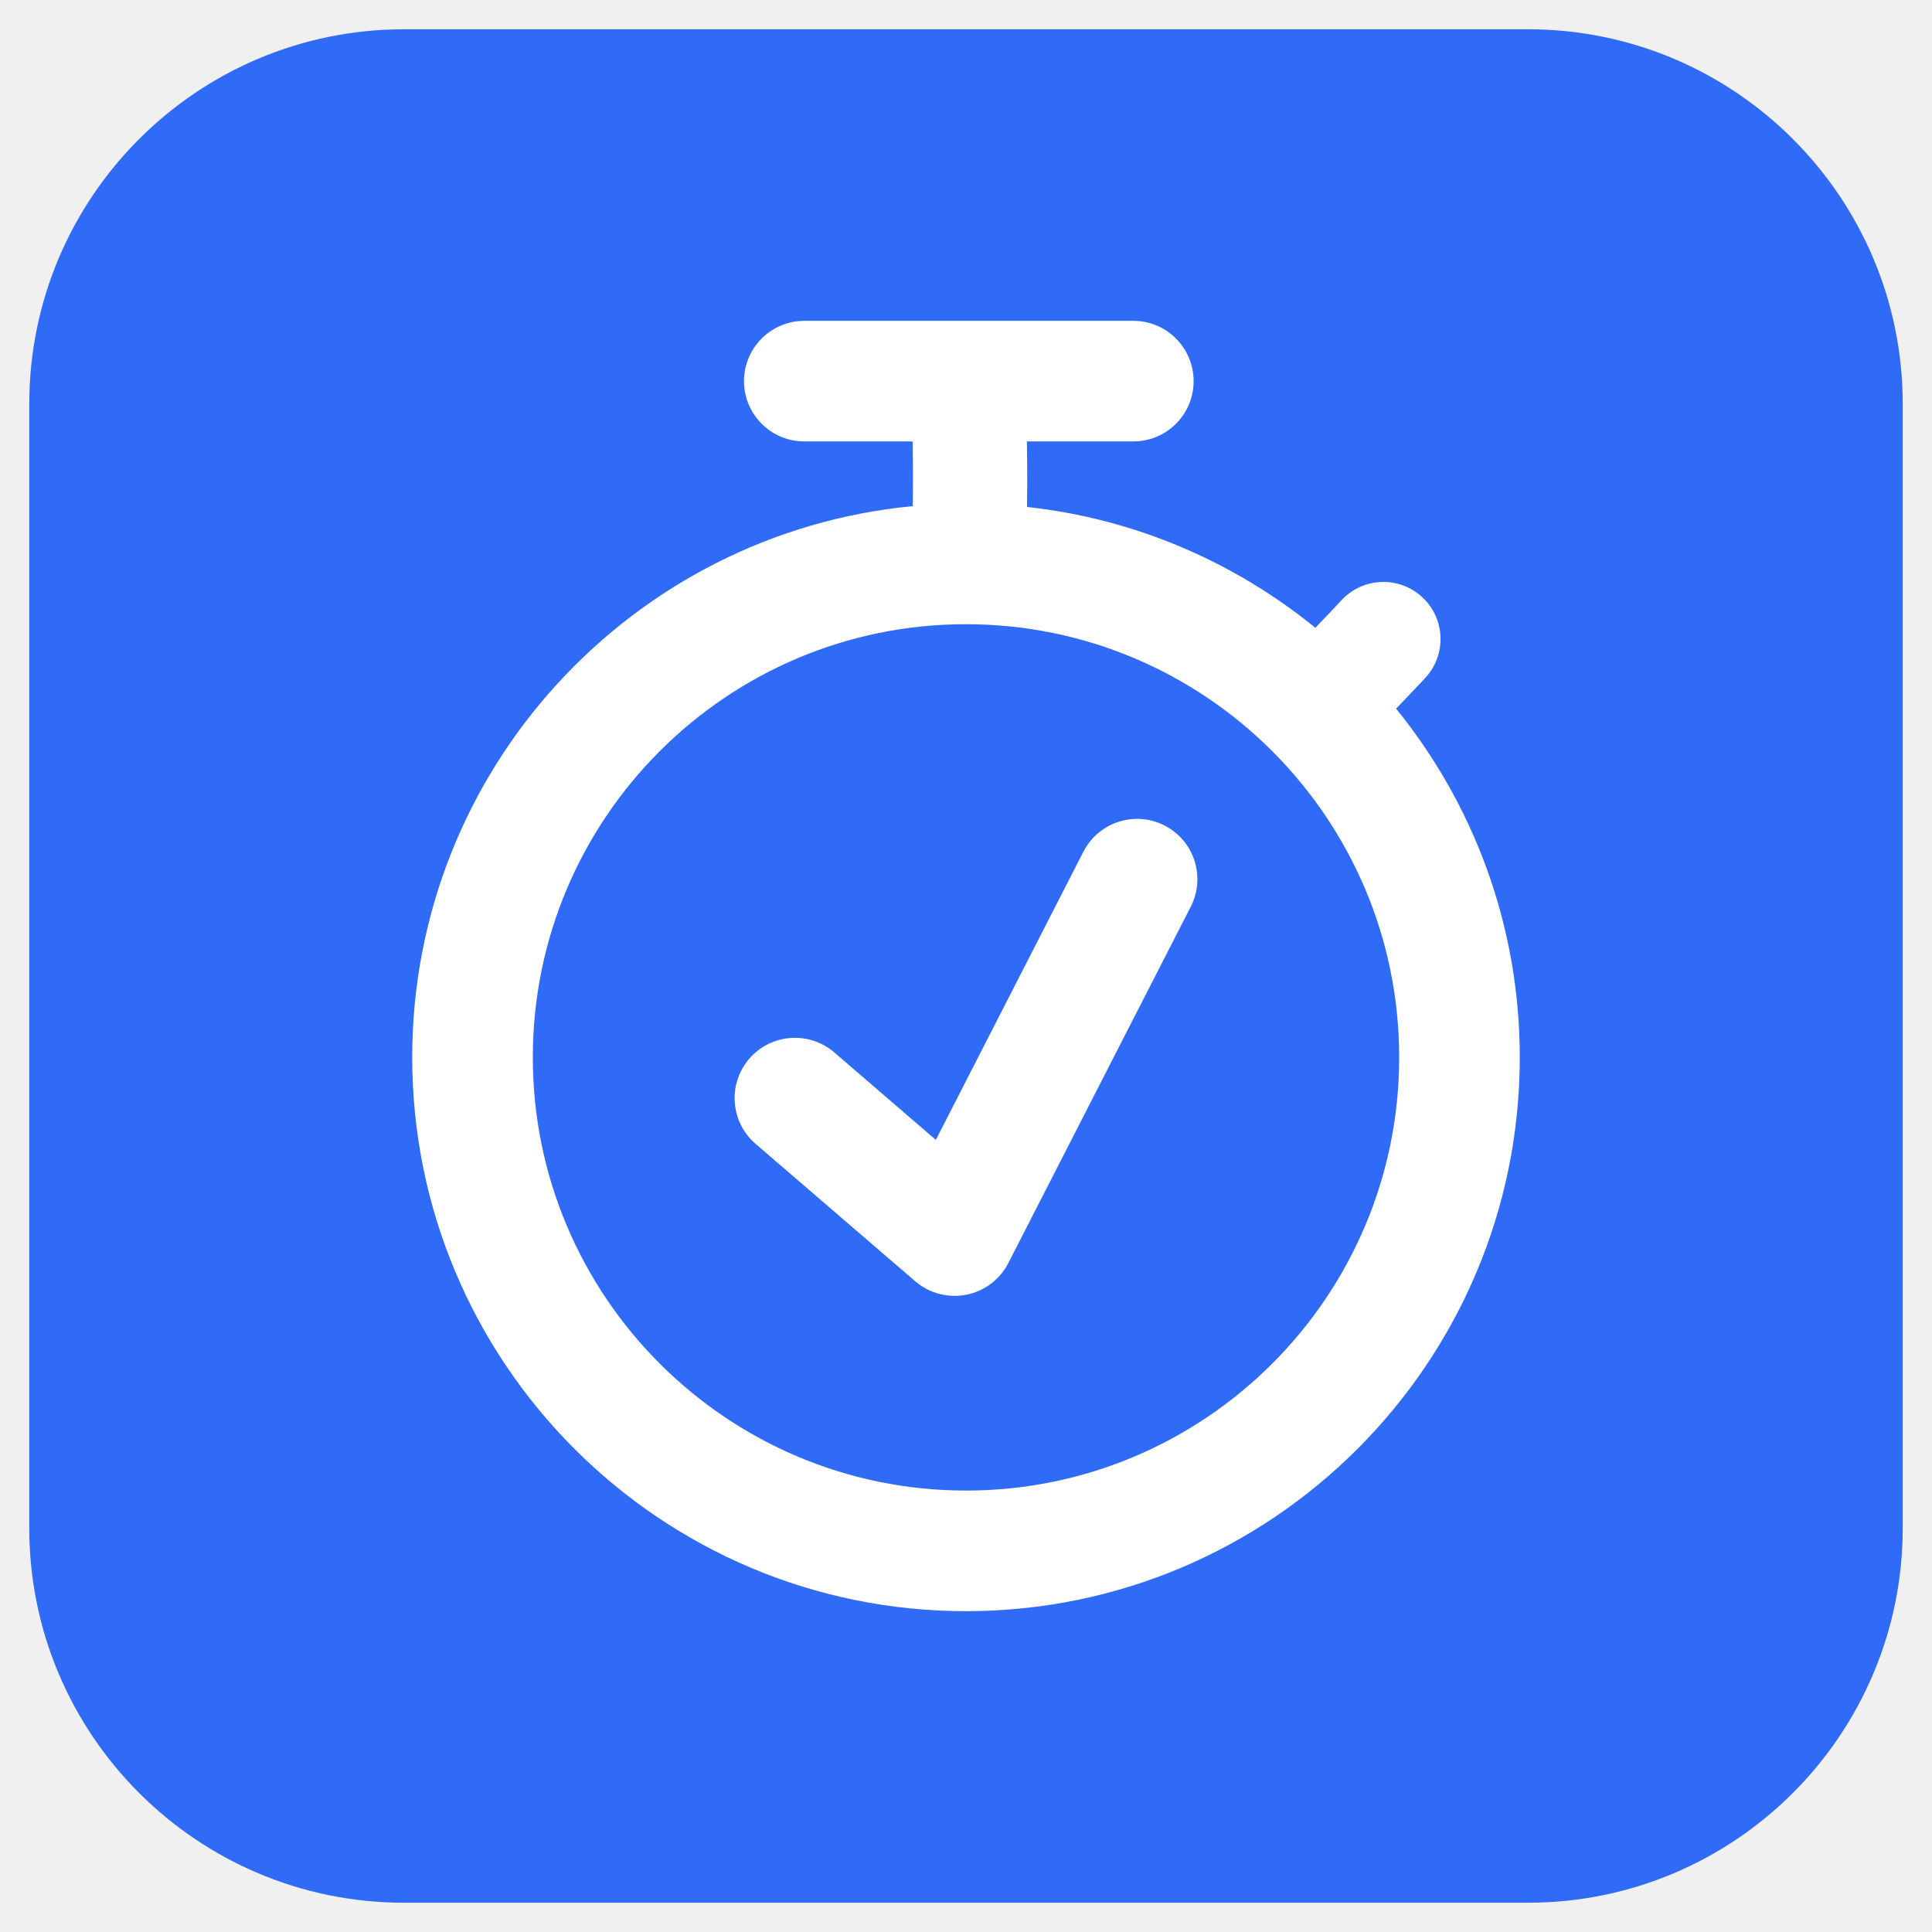
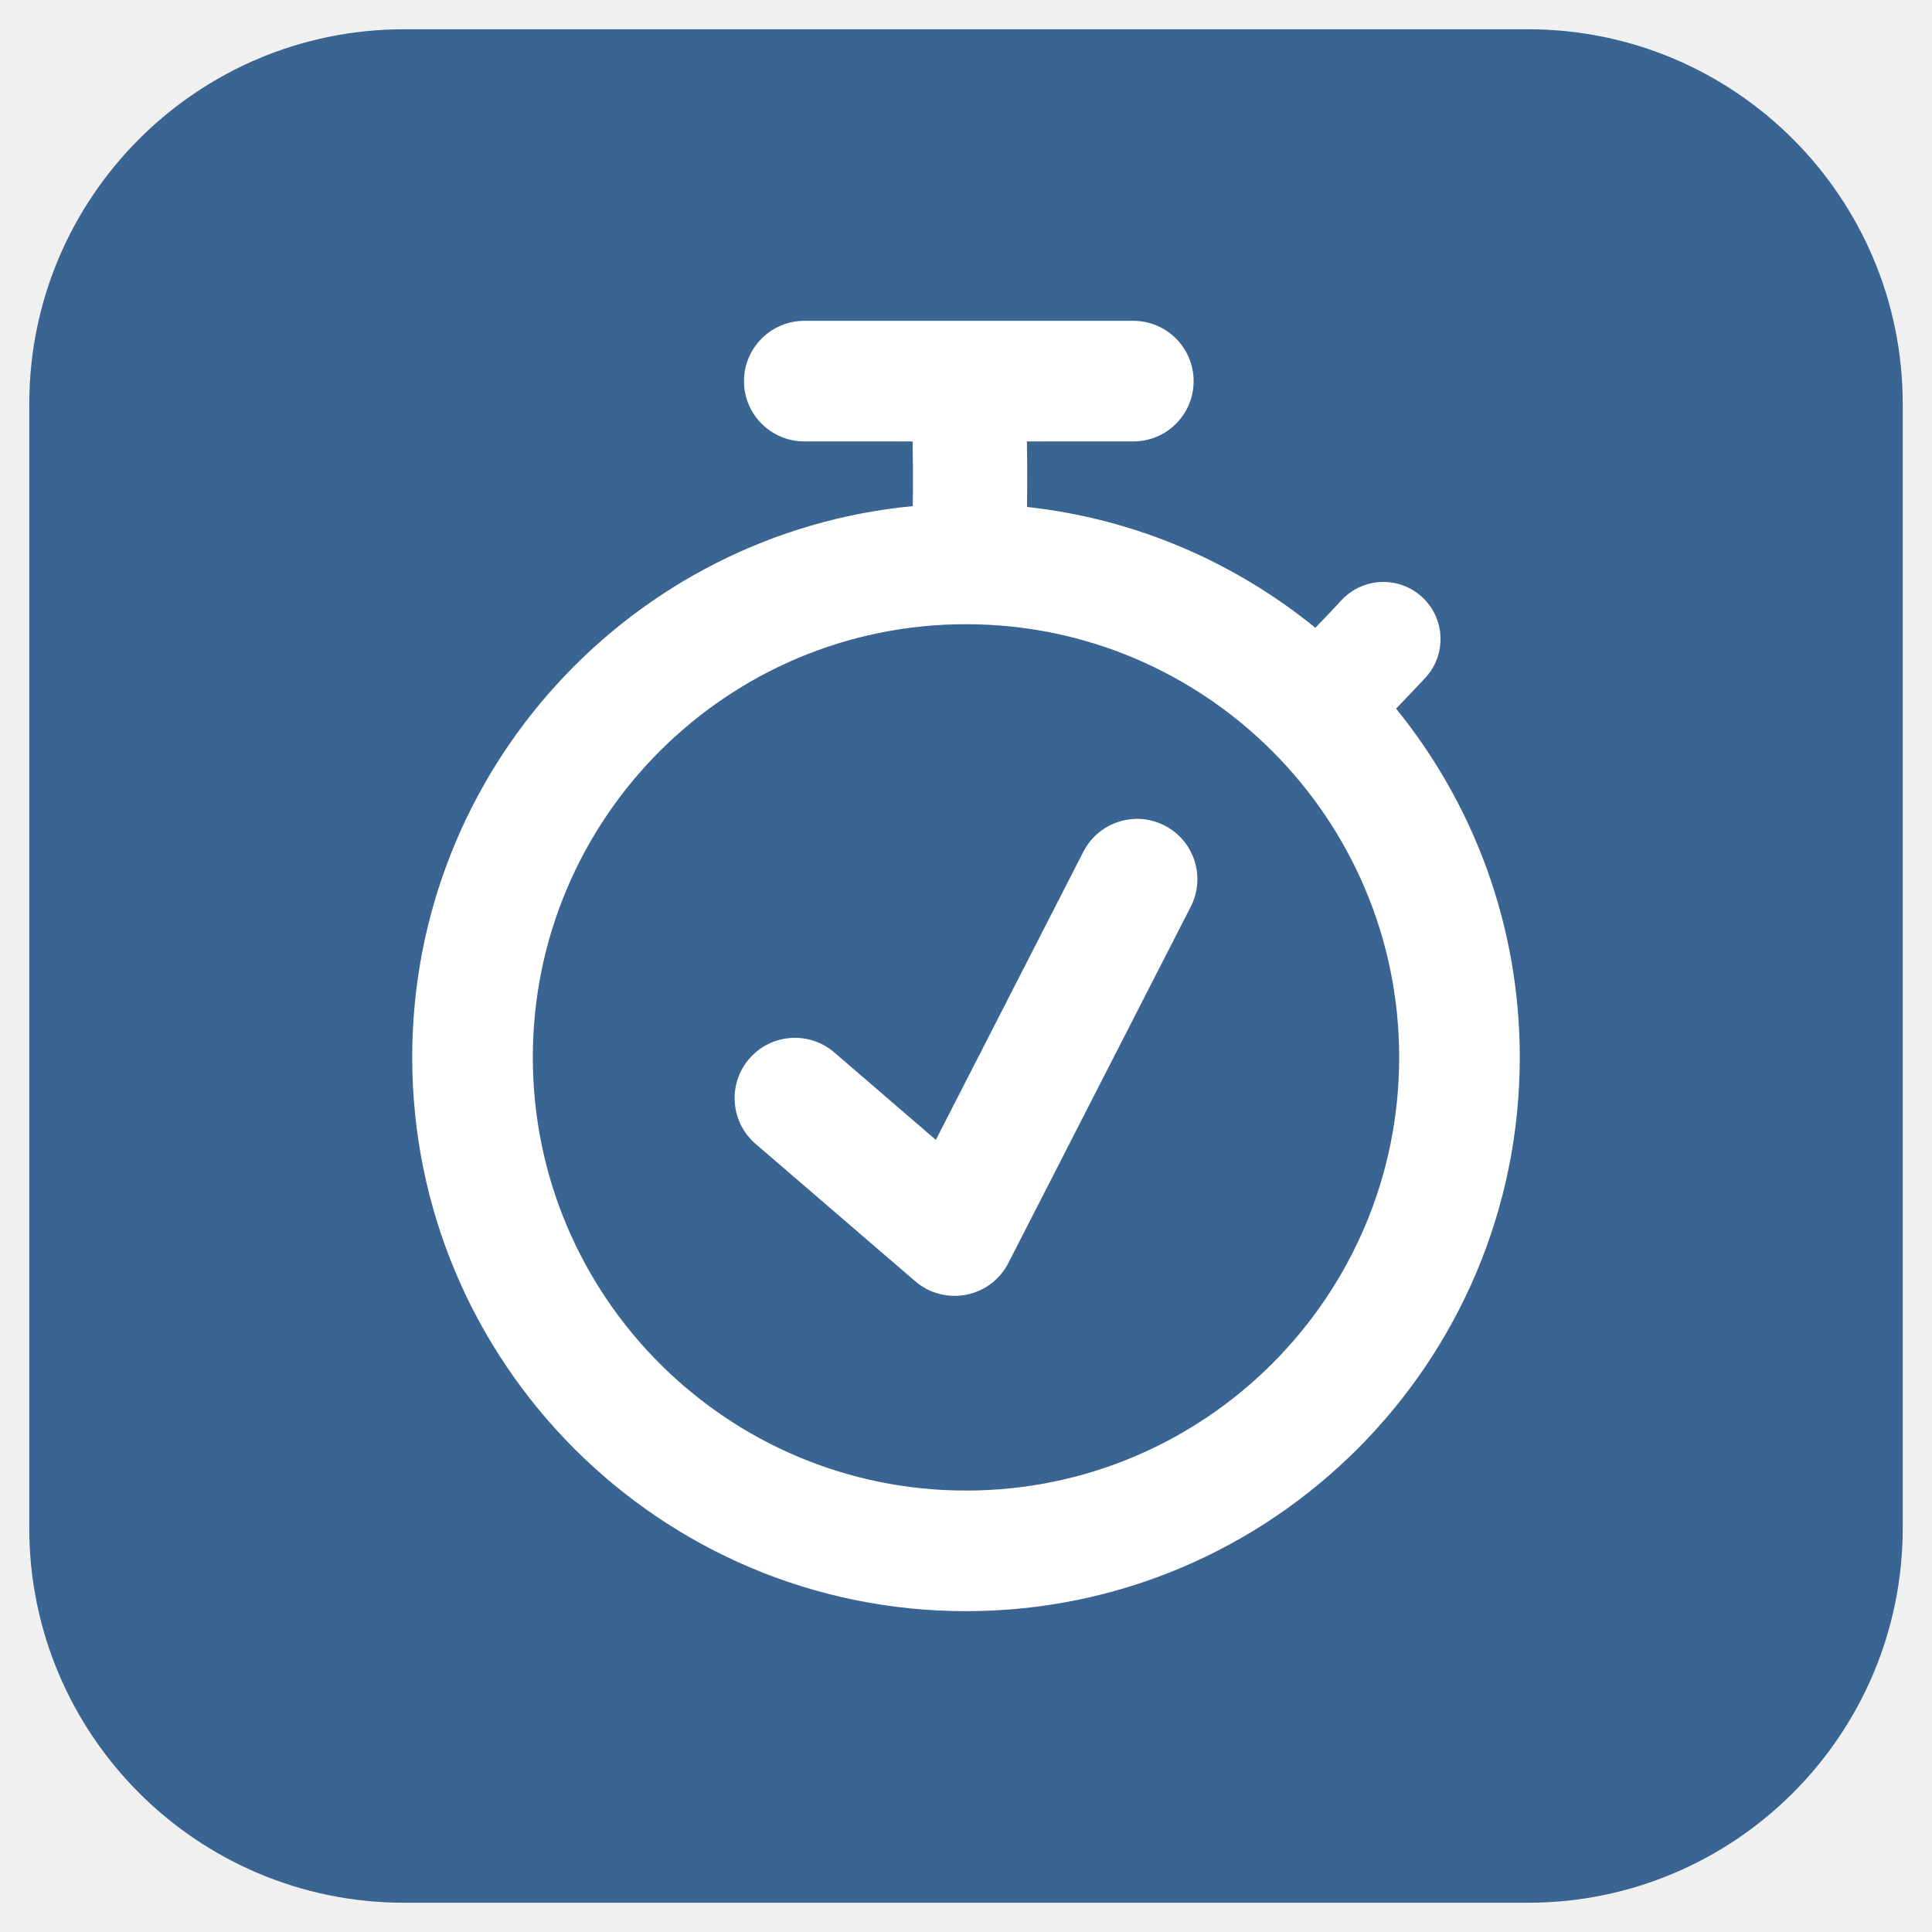
<svg xmlns="http://www.w3.org/2000/svg" width="100%" height="100%" viewBox="0 0 33 33" version="1.1" xml:space="preserve" style="fill-rule:evenodd;clip-rule:evenodd;stroke-linejoin:round;stroke-miterlimit:2;">
  <rect id="favicon" x="0" y="0" width="33" height="33" style="fill:none;" />
  <g>
-     <path d="M32.5,6.9L32.5,26.1C32.5,29.632 29.632,32.5 26.1,32.5L6.9,32.5C3.368,32.5 0.5,29.632 0.5,26.1L0.5,6.9C0.5,3.368 3.368,0.5 6.9,0.5L26.1,0.5C29.632,0.5 32.5,3.368 32.5,6.9Z" style="fill:#2f6bf6;" />
+     <path d="M32.5,6.9L32.5,26.1C32.5,29.632 29.632,32.5 26.1,32.5L6.9,32.5C3.368,32.5 0.5,29.632 0.5,26.1L0.5,6.9C0.5,3.368 3.368,0.5 6.9,0.5L26.1,0.5C29.632,0.5 32.5,3.368 32.5,6.9Z" style="fill:#3a6491;" />
    <g>
      <path d="M23.846,12.104C25.167,13.731 25.959,15.804 25.959,18.061C25.959,23.281 21.721,27.52 16.5,27.52C11.279,27.52 7.041,23.281 7.041,18.061C7.041,13.147 10.796,9.103 15.59,8.645C15.59,8.645 15.601,8.216 15.588,7.54L13.739,7.54C13.17,7.54 12.708,7.079 12.708,6.51C12.708,5.942 13.17,5.48 13.739,5.48L19.358,5.48C19.927,5.48 20.388,5.942 20.388,6.51C20.388,7.079 19.927,7.54 19.358,7.54L17.54,7.54C17.551,8.128 17.544,8.537 17.542,8.659C19.397,8.862 21.092,9.604 22.467,10.723C22.603,10.583 22.754,10.424 22.916,10.25C23.284,9.856 23.901,9.835 24.295,10.202C24.689,10.569 24.711,11.187 24.343,11.581C24.163,11.774 23.996,11.949 23.846,12.104ZM16.5,10.662C12.417,10.662 9.101,13.977 9.101,18.061C9.101,22.144 12.417,25.46 16.5,25.46C20.583,25.46 23.899,22.144 23.899,18.061C23.899,13.977 20.583,10.662 16.5,10.662ZM12.906,19.538C12.475,19.167 12.426,18.516 12.797,18.085C13.168,17.654 13.819,17.605 14.25,17.976L15.985,19.47L18.505,14.548C18.764,14.042 19.385,13.841 19.891,14.1C20.398,14.359 20.598,14.981 20.339,15.487L17.223,21.574C17.079,21.855 16.814,22.055 16.504,22.115C16.194,22.176 15.873,22.091 15.633,21.885L12.906,19.538Z" style="fill:#fff;" />
    </g>
  </g>
</svg>
